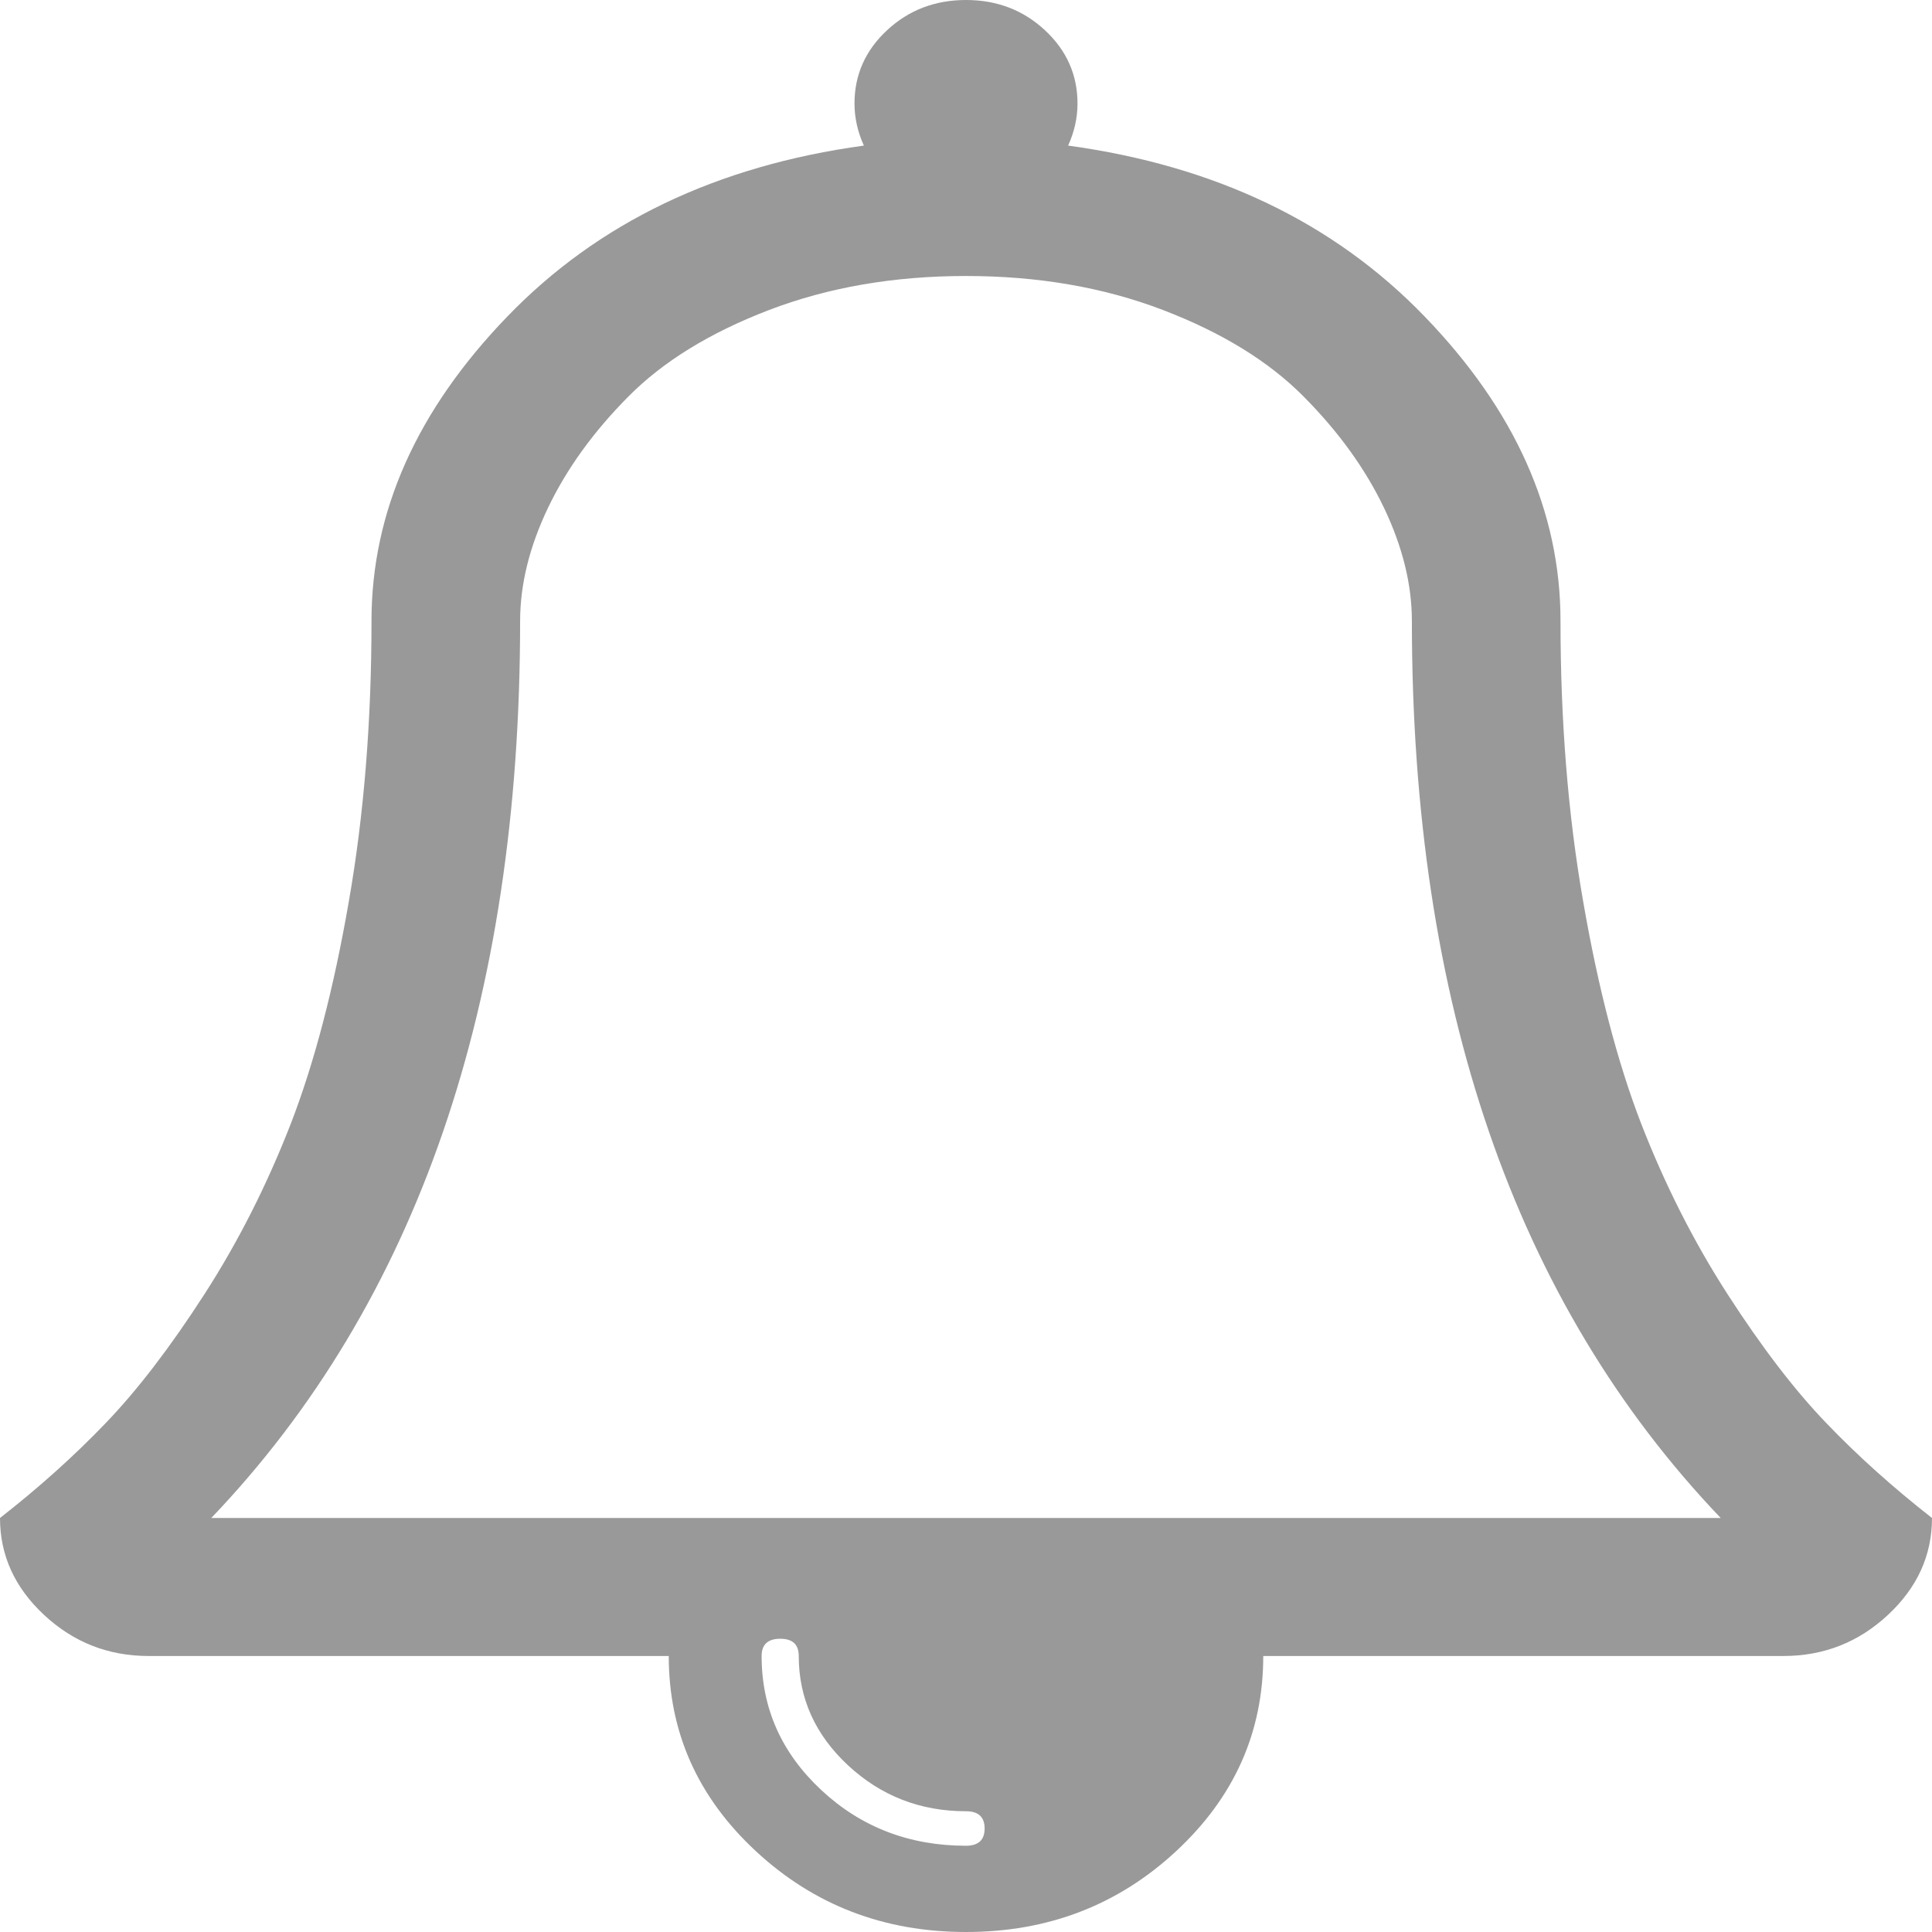
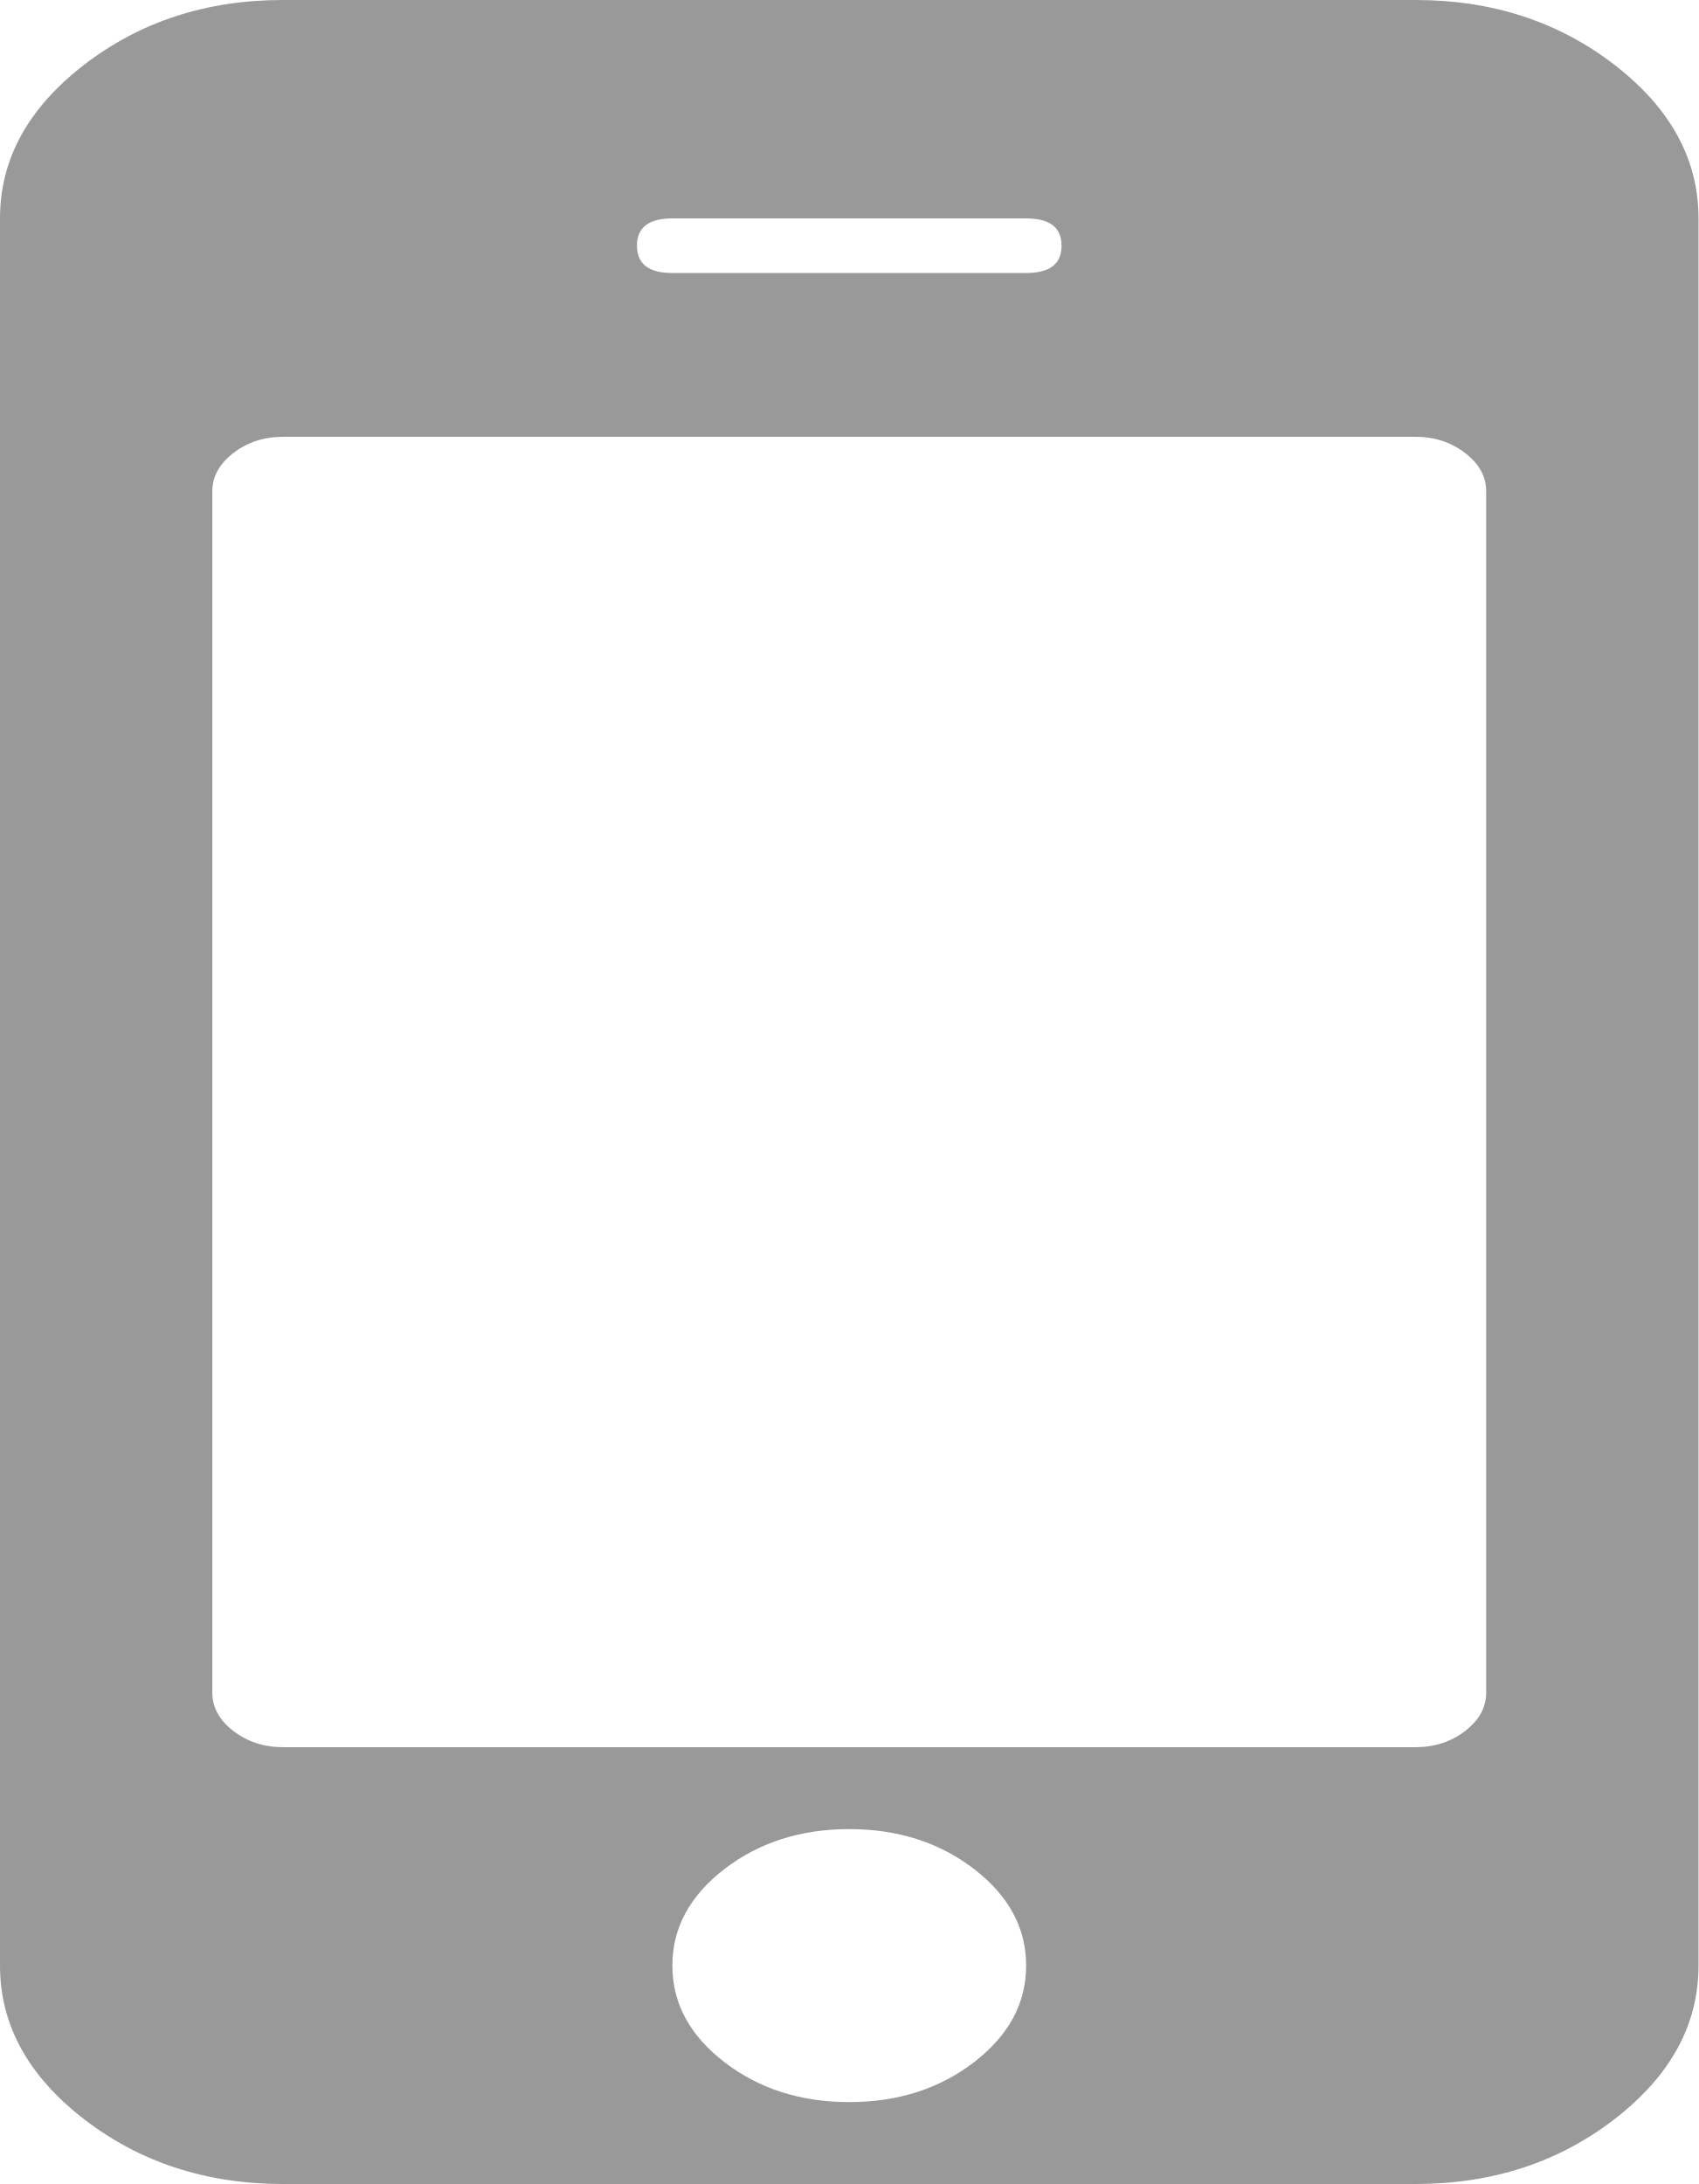
- <svg xmlns="http://www.w3.org/2000/svg" version="1.1" width="14px" height="14px">
-   <g transform="matrix(1 0 0 1 -27 -236 )">
-     <path d="M 7 13.375  C 7.09 13.375  7.135 13.333  7.135 13.25  C 7.135 13.167  7.09 13.125  7 13.125  C 6.669 13.125  6.384 13.014  6.146 12.793  C 5.908 12.572  5.788 12.307  5.788 12  C 5.788 11.917  5.744 11.875  5.654 11.875  C 5.564 11.875  5.519 11.917  5.519 12  C 5.519 12.38  5.664 12.704  5.953 12.973  C 6.241 13.241  6.591 13.375  7 13.375  Z M 3.769 4.5  C 3.769 7.271  3.023 9.438  1.531 11  L 12.469 11  C 10.977 9.438  10.231 7.271  10.231 4.5  C 10.231 4.234  10.163 3.961  10.029 3.68  C 9.894 3.398  9.701 3.13  9.448 2.875  C 9.196 2.62  8.855 2.41  8.426 2.246  C 7.997 2.082  7.522 2  7 2  C 6.478 2  6.003 2.082  5.574 2.246  C 5.145 2.41  4.804 2.62  4.552 2.875  C 4.299 3.13  4.106 3.398  3.971 3.68  C 3.837 3.961  3.769 4.234  3.769 4.5  Z M 13.234 10.312  C 13.464 10.552  13.72 10.781  14 11  C 14 11.271  13.893 11.505  13.68 11.703  C 13.467 11.901  13.215 12  12.923 12  L 9.154 12  C 9.154 12.552  8.944 13.023  8.523 13.414  C 8.102 13.805  7.595 14  7 14  C 6.405 14  5.898 13.805  5.477 13.414  C 5.056 13.023  4.846 12.552  4.846 12  L 1.077 12  C 0.785 12  0.533 11.901  0.32 11.703  C 0.107 11.505  0 11.271  0 11  C 0.28 10.781  0.536 10.552  0.766 10.312  C 0.996 10.073  1.234 9.762  1.481 9.379  C 1.728 8.996  1.936 8.583  2.108 8.141  C 2.279 7.698  2.419 7.161  2.528 6.531  C 2.638 5.901  2.692 5.224  2.692 4.5  C 2.692 3.708  3.02 2.973  3.677 2.293  C 4.333 1.613  5.194 1.201  6.26 1.055  C 6.215 0.956  6.192 0.854  6.192 0.75  C 6.192 0.542  6.271 0.365  6.428 0.219  C 6.585 0.073  6.776 0  7 0  C 7.224 0  7.415 0.073  7.572 0.219  C 7.729 0.365  7.808 0.542  7.808 0.75  C 7.808 0.854  7.785 0.956  7.74 1.055  C 8.806 1.201  9.667 1.613  10.323 2.293  C 10.98 2.973  11.308 3.708  11.308 4.5  C 11.308 5.224  11.362 5.901  11.472 6.531  C 11.581 7.161  11.721 7.698  11.892 8.141  C 12.064 8.583  12.272 8.996  12.519 9.379  C 12.766 9.762  13.004 10.073  13.234 10.312  Z " fill-rule="nonzero" fill="#999999" stroke="none" transform="matrix(1 0 0 1 27 236 )" />
+ <svg xmlns="http://www.w3.org/2000/svg" version="1.1" width="14px" height="18px">
+   <g transform="matrix(1 0 0 1 -27 -266 )">
+     <path d="M 8.03 16.995  C 8.316 16.774  8.458 16.509  8.458 16.2  C 8.458 15.891  8.316 15.626  8.03 15.405  C 7.744 15.185  7.401 15.075  7 15.075  C 6.599 15.075  6.256 15.185  5.97 15.405  C 5.684 15.626  5.542 15.891  5.542 16.2  C 5.542 16.509  5.684 16.774  5.97 16.995  C 6.256 17.215  6.599 17.325  7 17.325  C 7.401 17.325  7.744 17.215  8.03 16.995  Z M 12.077 14.266  C 12.192 14.177  12.25 14.072  12.25 13.95  L 12.25 4.05  C 12.25 3.928  12.192 3.823  12.077 3.734  C 11.961 3.645  11.825 3.6  11.667 3.6  L 2.333 3.6  C 2.175 3.6  2.039 3.645  1.923 3.734  C 1.808 3.823  1.75 3.928  1.75 4.05  L 1.75 13.95  C 1.75 14.072  1.808 14.177  1.923 14.266  C 2.039 14.355  2.175 14.4  2.333 14.4  L 11.667 14.4  C 11.825 14.4  11.961 14.355  12.077 14.266  Z M 8.458 2.25  C 8.653 2.25  8.75 2.175  8.75 2.025  C 8.75 1.875  8.653 1.8  8.458 1.8  L 5.542 1.8  C 5.347 1.8  5.25 1.875  5.25 2.025  C 5.25 2.175  5.347 2.25  5.542 2.25  L 8.458 2.25  Z M 13.307 0.534  C 13.769 0.891  14 1.312  14 1.8  L 14 16.2  C 14 16.688  13.769 17.109  13.307 17.466  C 12.845 17.822  12.299 18  11.667 18  L 2.333 18  C 1.701 18  1.155 17.822  0.693 17.466  C 0.231 17.109  0 16.688  0 16.2  L 0 1.8  C 0 1.312  0.231 0.891  0.693 0.534  C 1.155 0.178  1.701 0  2.333 0  L 11.667 0  C 12.299 0  12.845 0.178  13.307 0.534  Z " fill-rule="nonzero" fill="#999999" stroke="none" transform="matrix(1 0 0 1 27 266 )" />
  </g>
</svg>
